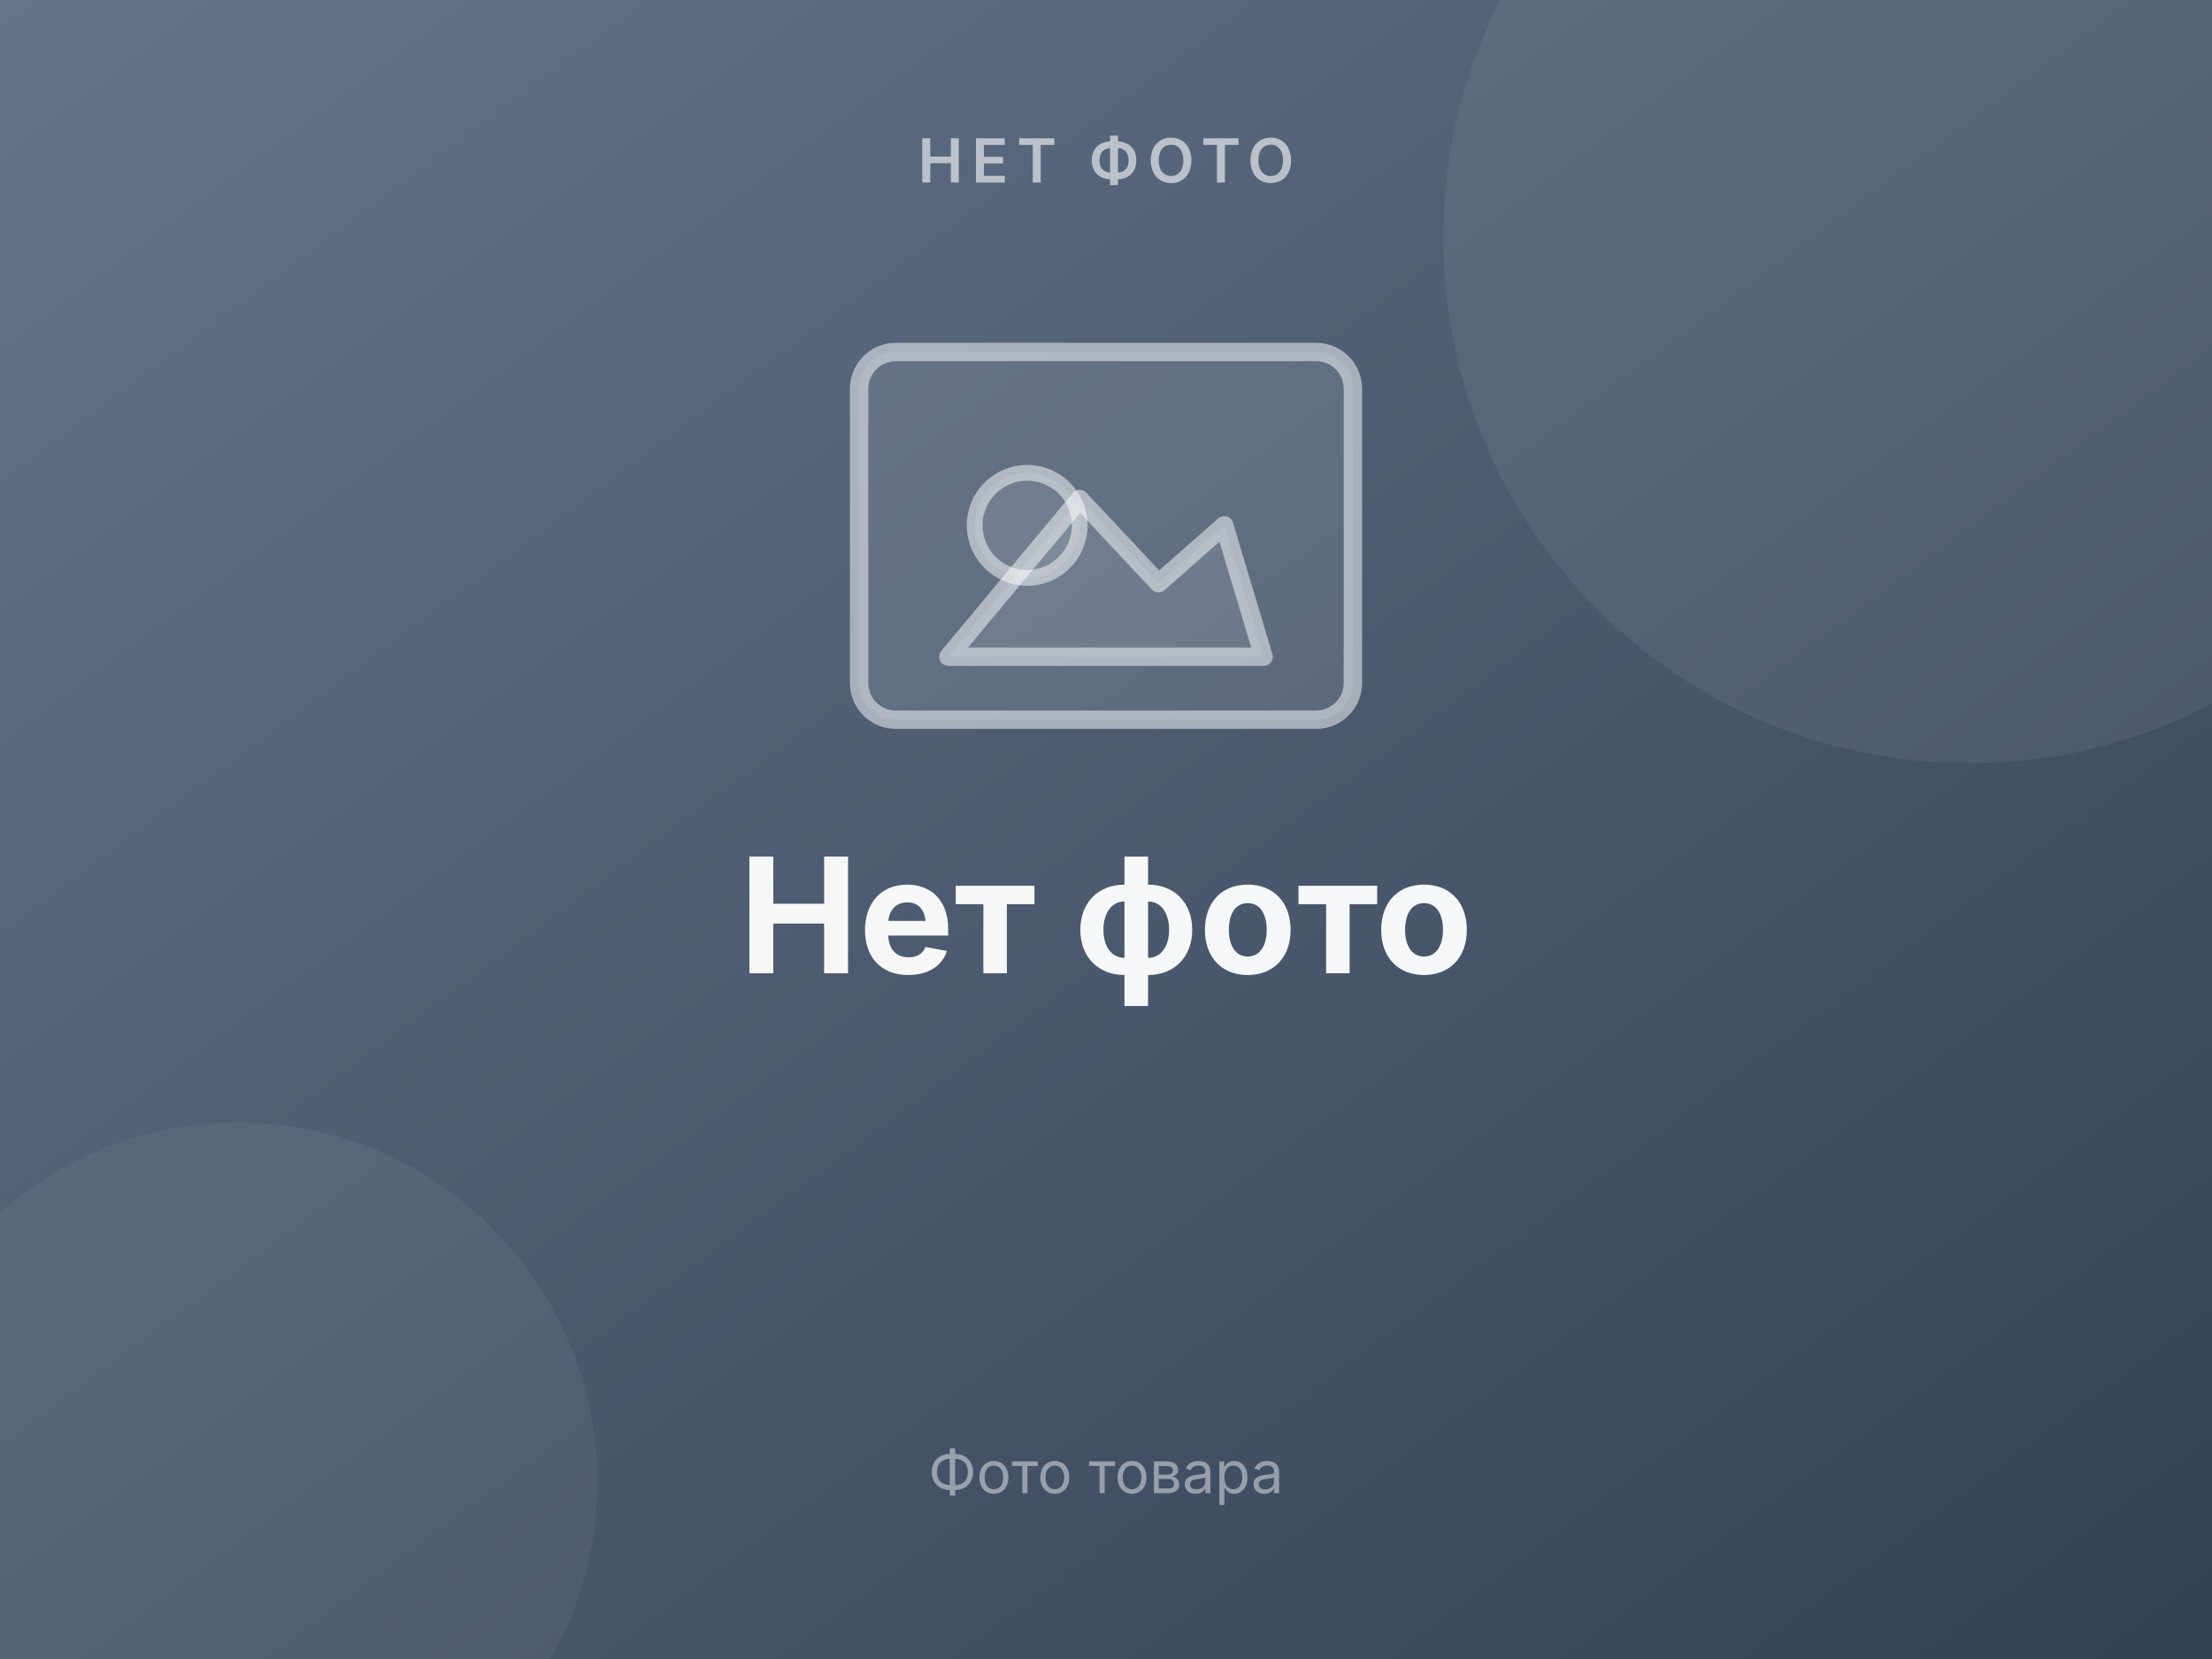
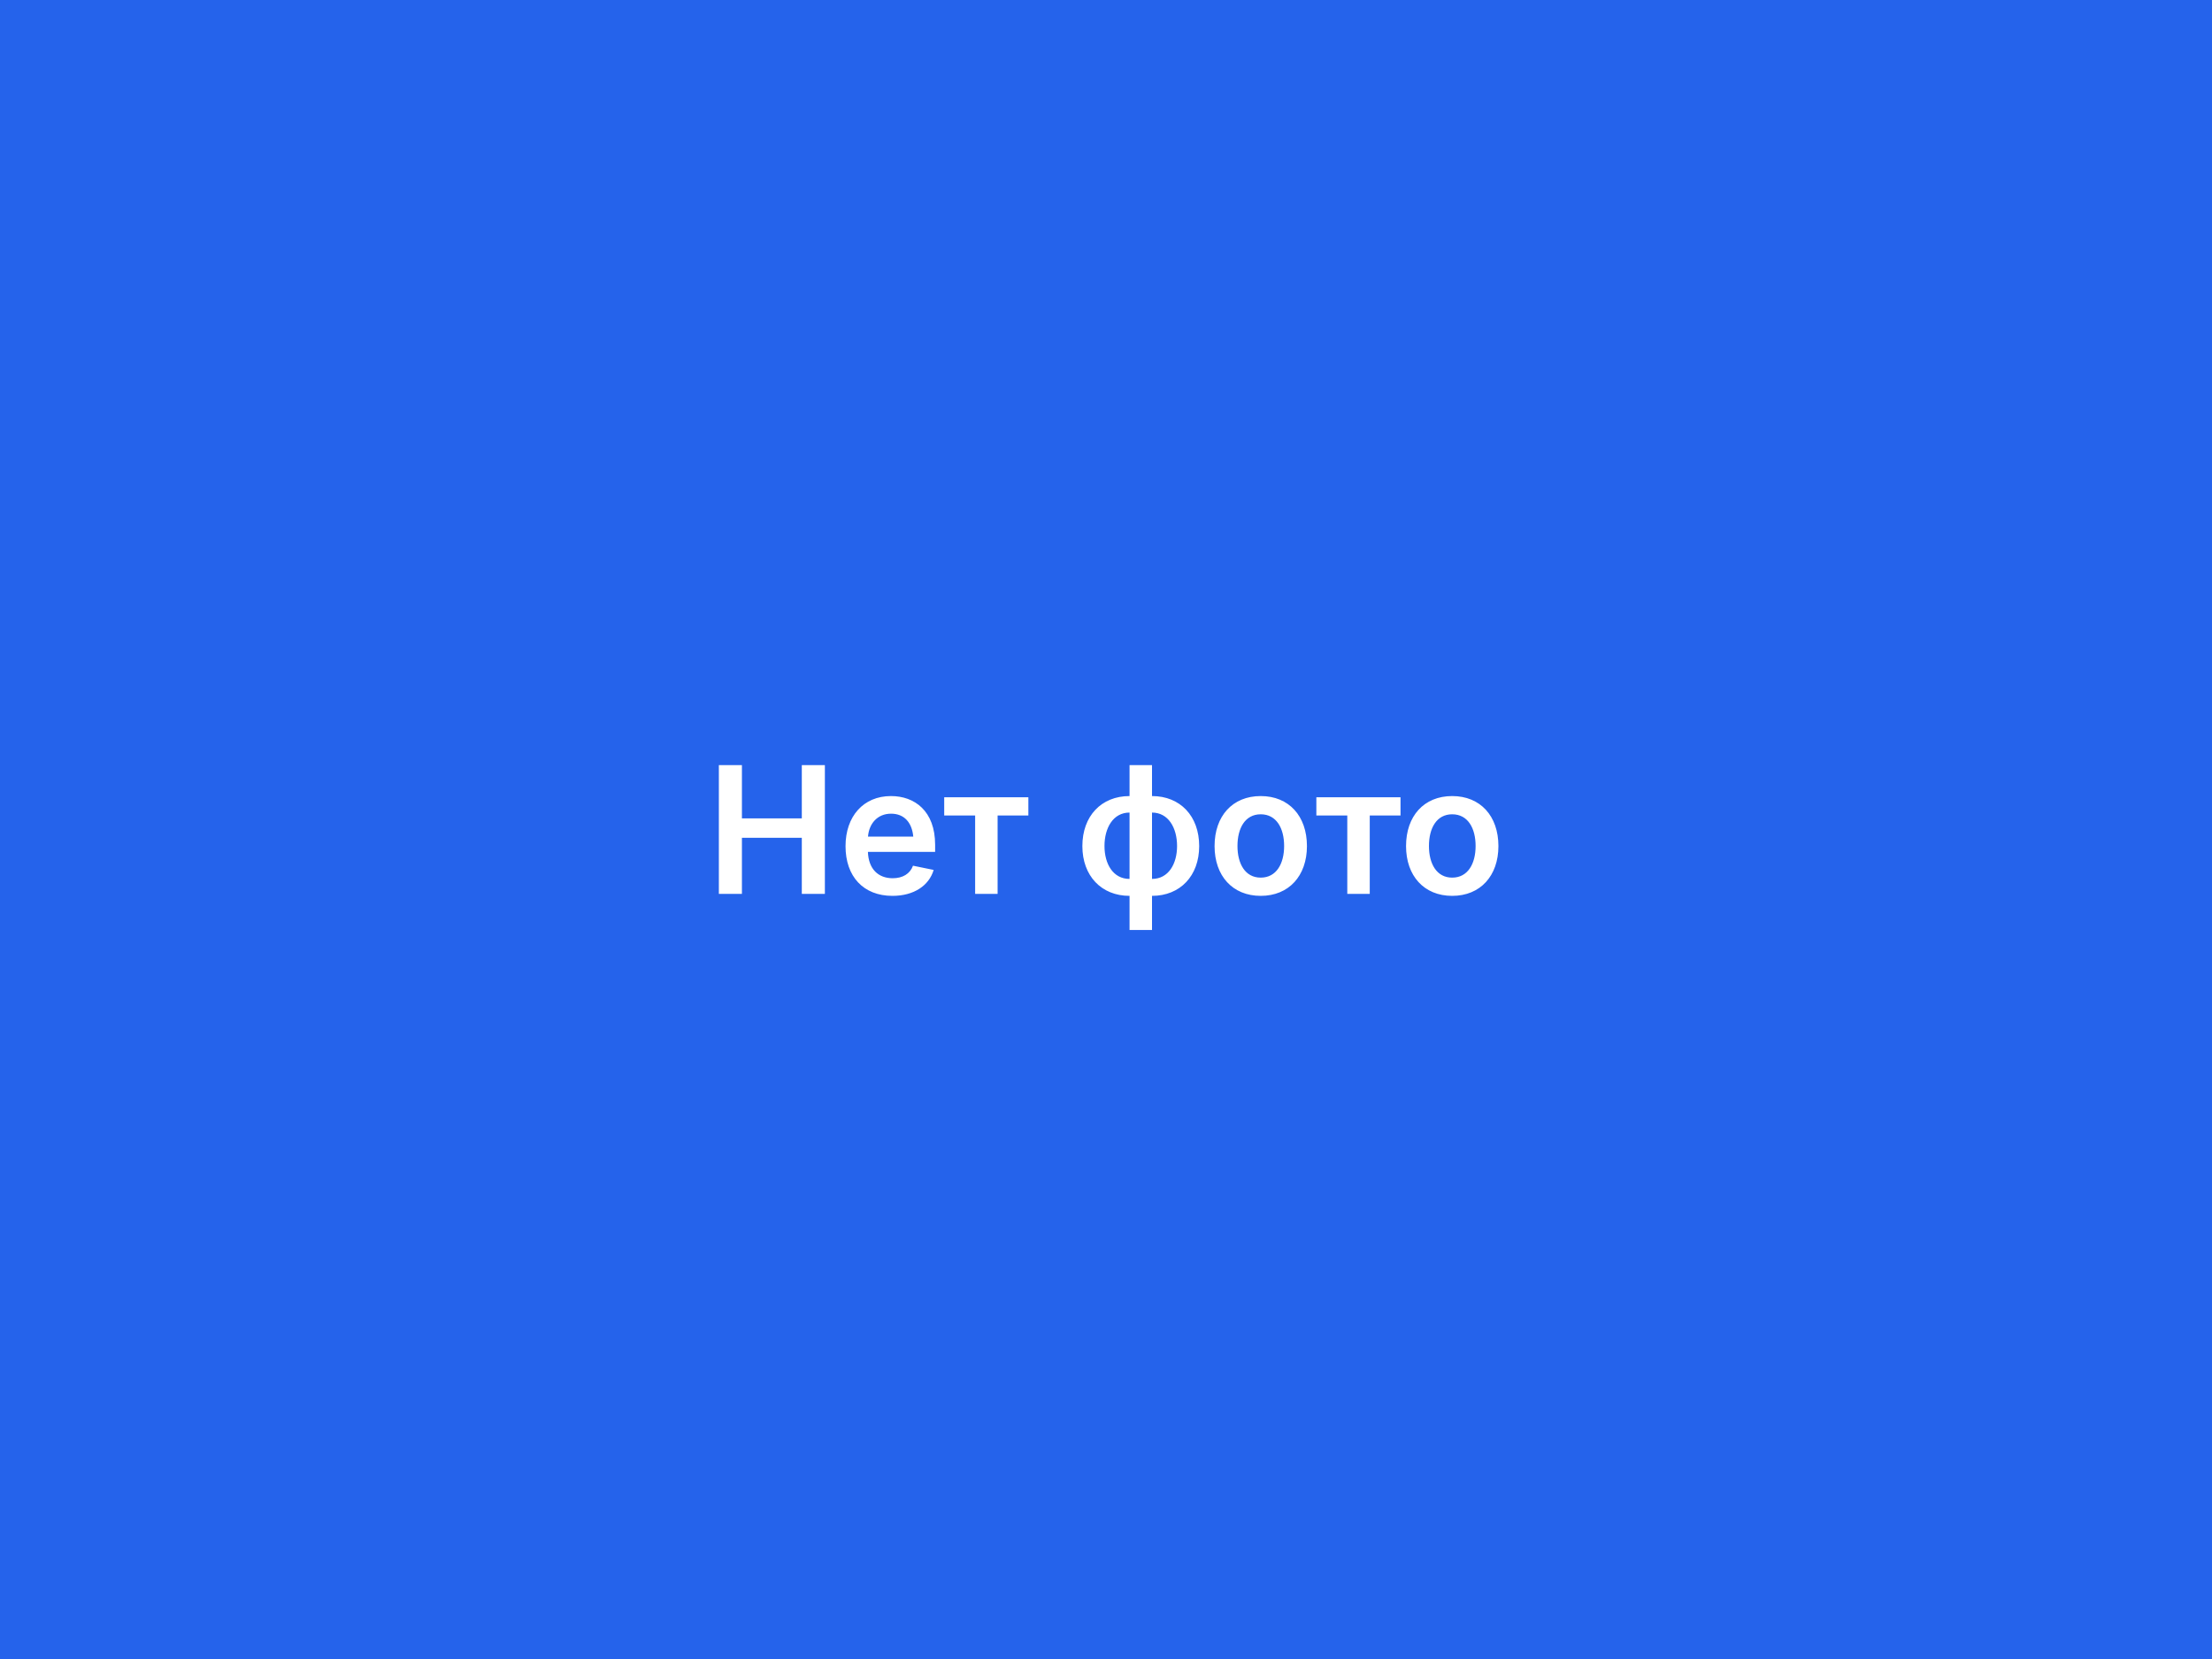
<svg xmlns="http://www.w3.org/2000/svg" font-family="Inter, Segoe UI, Roboto, Arial, sans-serif" width="800" height="600" viewBox="0 0 800 600" role="img" aria-label="Нет фото: Нет фото">
-   <defs>
-     <linearGradient id="gplaceholder" x1="0" y1="0" x2="1" y2="1">
-       <stop offset="0%" stop-color="#64748b" />
-       <stop offset="100%" stop-color="#334155" />
-     </linearGradient>
-   </defs>
-   <rect width="800" height="600" fill="url(#gplaceholder)" />
-   <circle cx="712" cy="86" r="190" fill="#ffffff" opacity="0.06" />
-   <circle cx="86" cy="536" r="130" fill="#ffffff" opacity="0.05" />
-   <g transform="translate(400 190) scale(0.95)" fill="rgba(255,255,255,0.10)" stroke="#ffffff" stroke-opacity="0.5" stroke-width="7" stroke-linejoin="round">
-     <rect x="-94" y="-66" width="188" height="140" rx="14" />
-     <circle cx="-30" cy="0" r="20" stroke-width="6" />
-     <path d="M-60 50 L-10 -10 L20 22 L45 0 L60 50 Z" />
-   </g>
-   <text x="400" y="66" text-anchor="middle" font-size="22" font-weight="600" letter-spacing="3" fill="#ffffff" opacity="0.6">НЕТ ФОТО</text>
-   <text x="400" y="352" text-anchor="middle" font-size="58" font-weight="700" fill="#ffffff" opacity="0.95">Нет фото</text>
-   <text x="400" y="540" text-anchor="middle" font-size="21" fill="#ffffff" opacity="0.45">Фото товара</text>
+   <rect width="800" height="600" fill="#2563eb" />
+   <text x="400" y="300" text-anchor="middle" dominant-baseline="central" font-size="64" font-weight="600" fill="#ffffff">Нет фото</text>
</svg>
